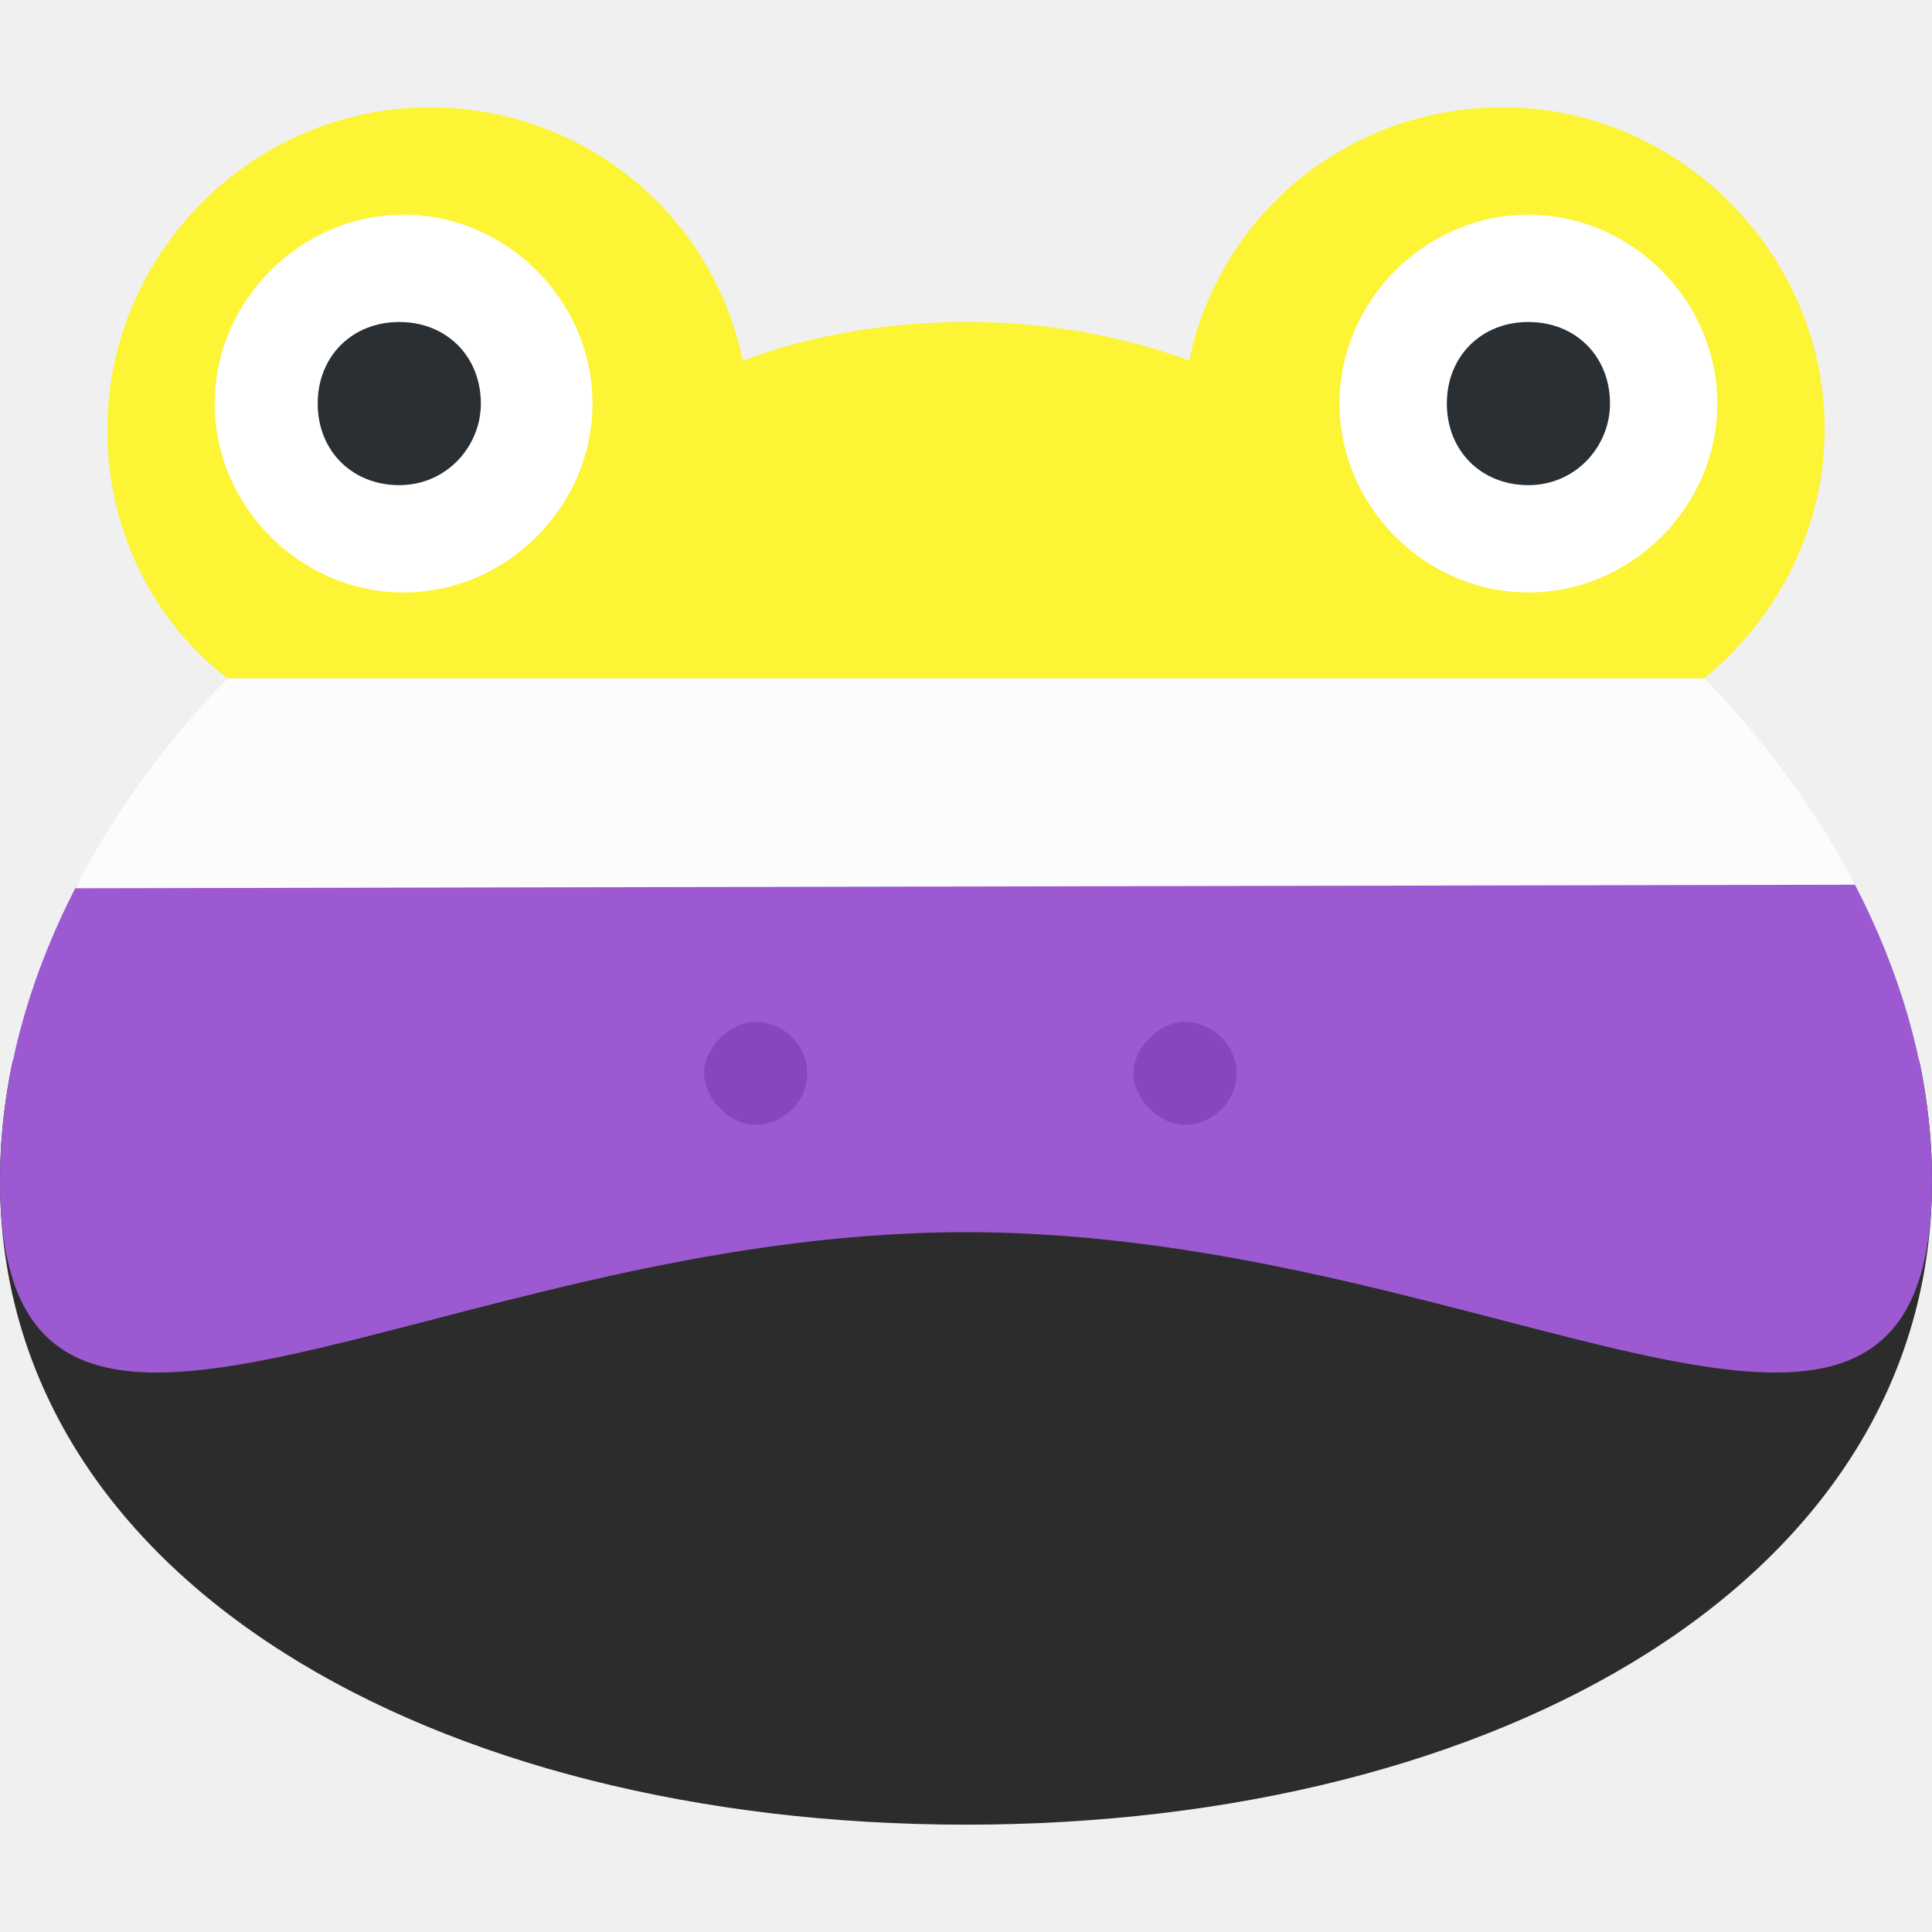
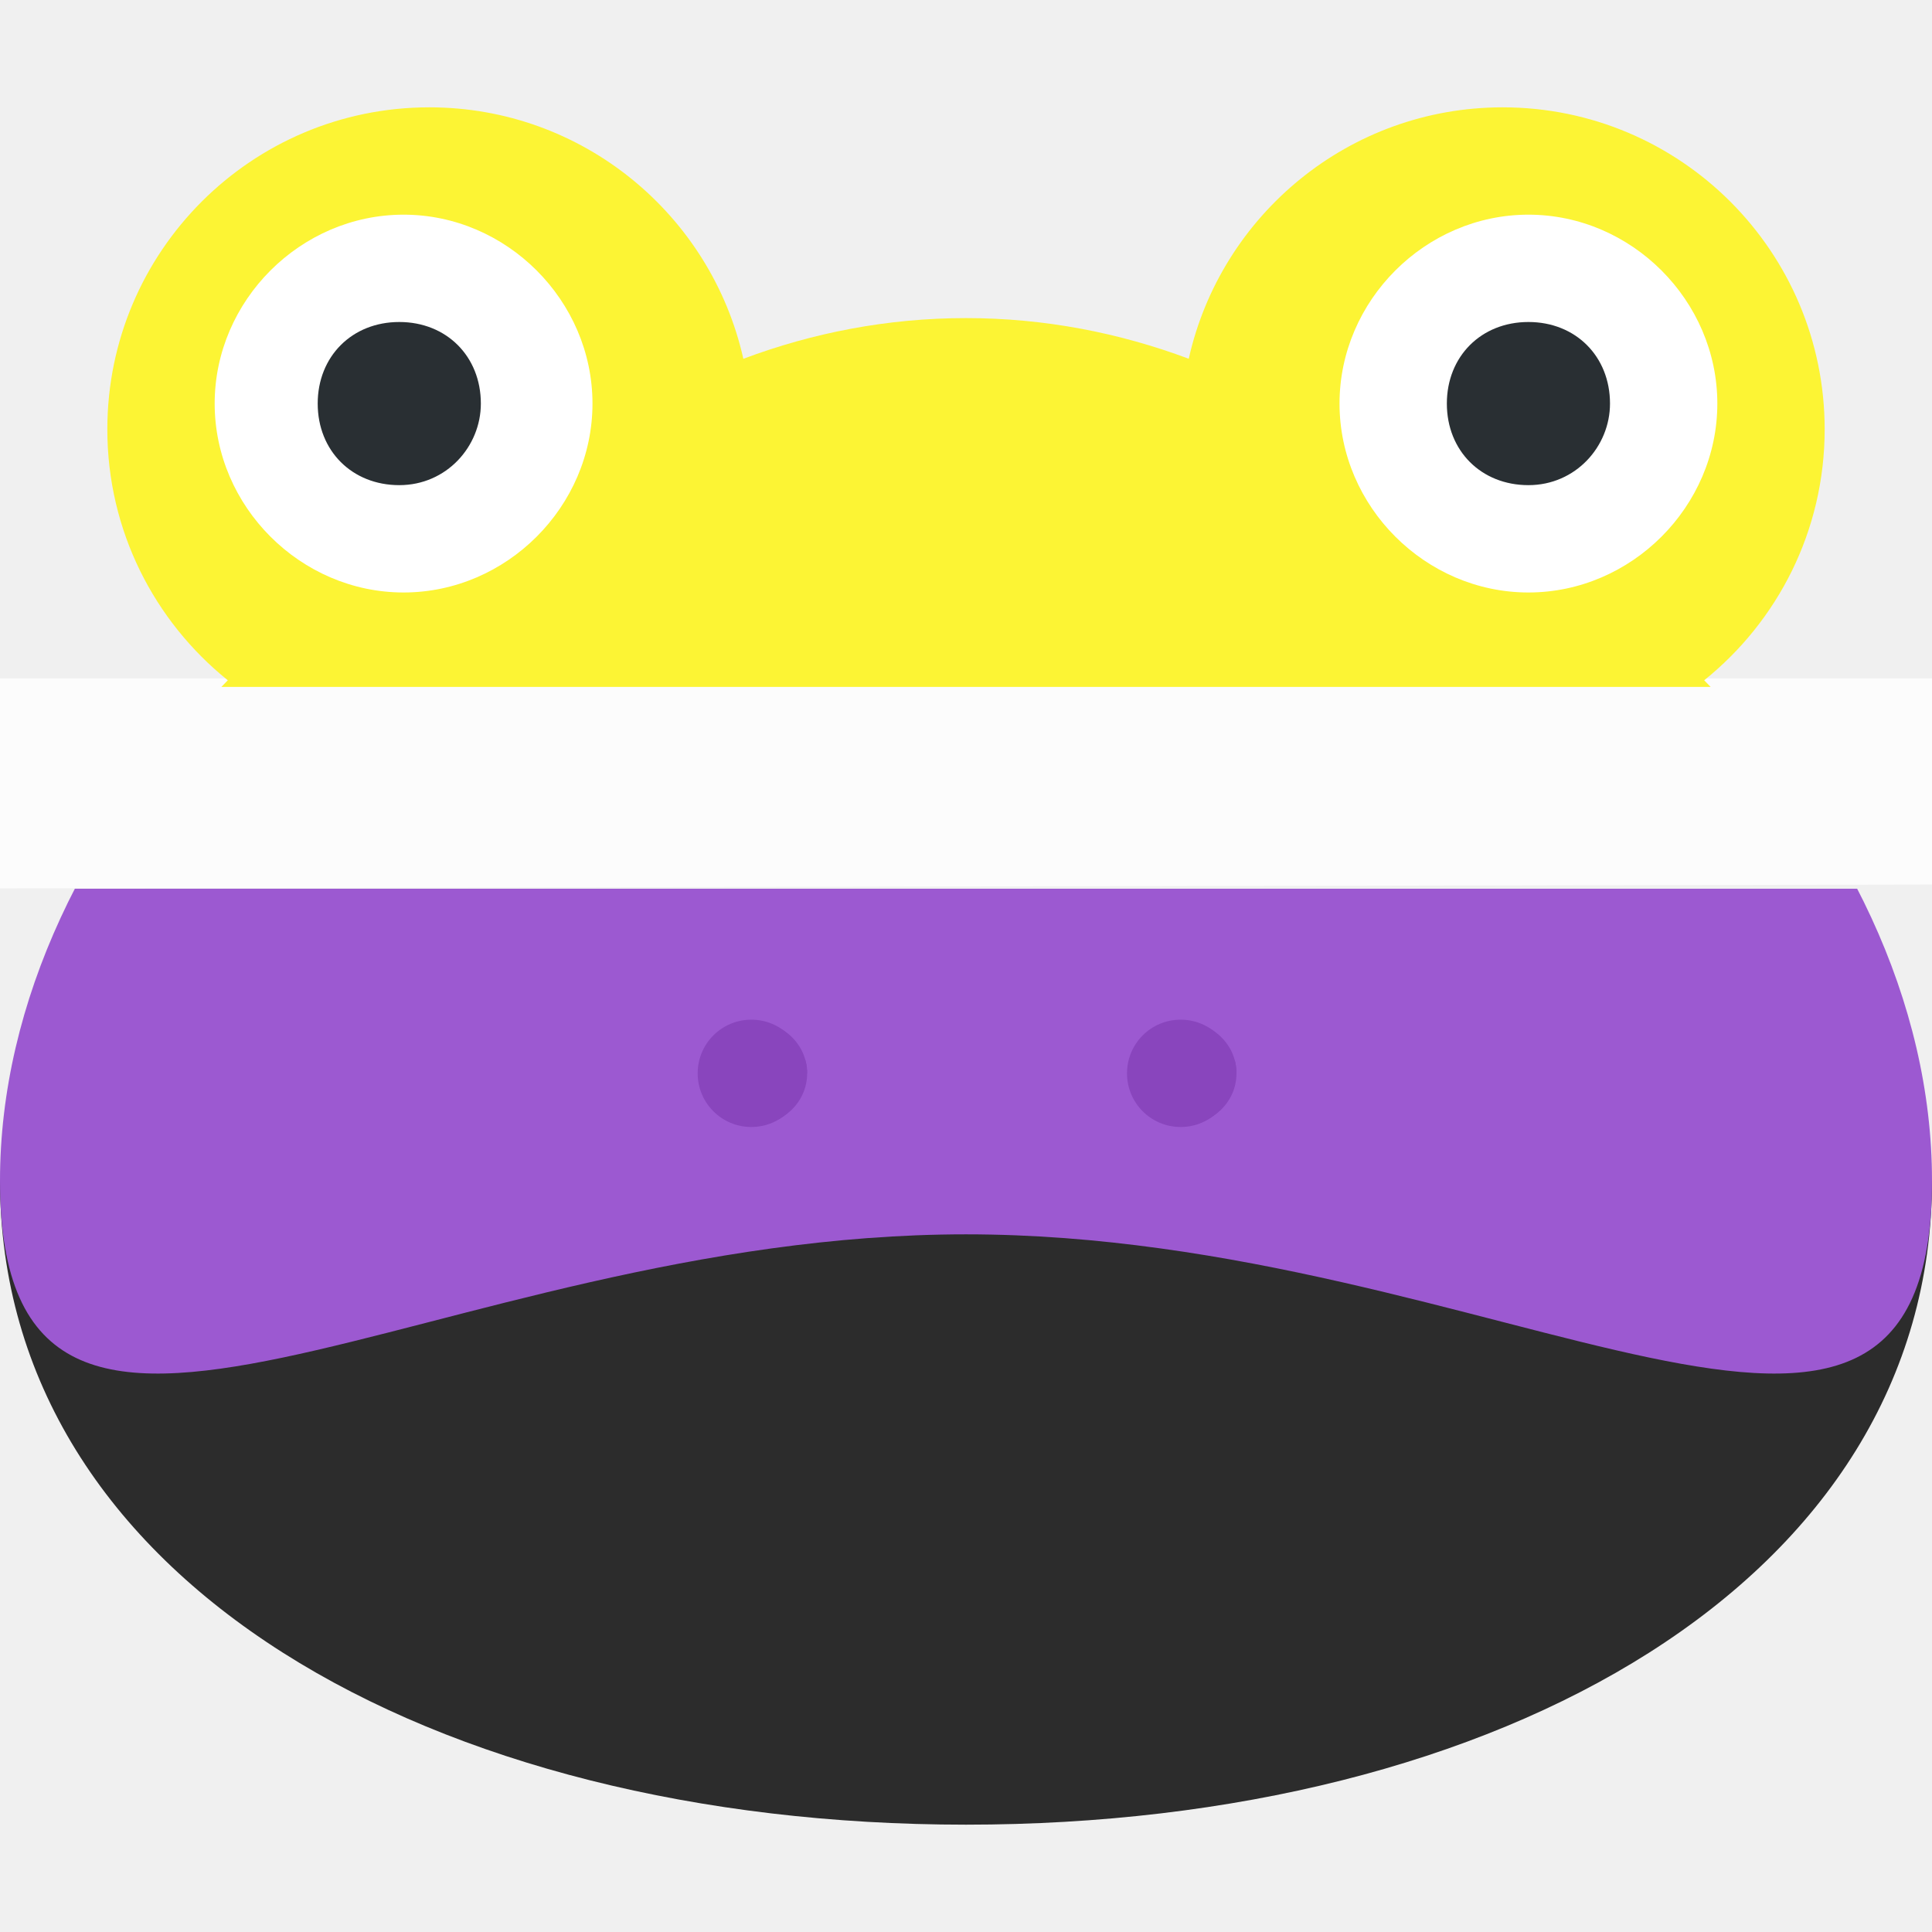
<svg xmlns="http://www.w3.org/2000/svg" xmlns:xlink="http://www.w3.org/1999/xlink" version="1.1" id="svg2" x="0px" y="0px" viewBox="0 0 45 45" style="enable-background:new 0 0 45 45;" xml:space="preserve">
-   <style type="text/css">
+   <defs id="defs92">
+     <defs id="defs25">
+       <path id="SVGID_5_" d="M 39.7,15.8 C 41.4,14.4 42.5,12.3 42.5,10 42.5,5.9 39.1,2.5 35,2.5 31.4,2.5 28.4,5 27.7,8.4 26.1,7.8 24.3,7.5 22.5,7.5 20.7,7.5 18.9,7.8 17.3,8.4 16.6,5 13.6,2.5 10,2.5 5.9,2.5 2.5,5.9 2.5,10 c 0,2.4 1.1,4.5 2.8,5.8 C 2,19.2 0,23.4 0,27.5 c 0,9.3 10.1,1.2 22.5,1.2 12.4,0 22.5,8.1 22.5,-1.2 0,-4.1 -2,-8.3 -5.3,-11.7" />
+     </defs>
+     <defs id="defs34">
+       <path id="SVGID_7_" d="M 39.7,15.8 C 41.4,14.4 42.5,12.3 42.5,10 42.5,5.9 39.1,2.5 35,2.5 31.4,2.5 28.4,5 27.7,8.4 26.1,7.8 24.3,7.5 22.5,7.5 20.7,7.5 18.9,7.8 17.3,8.4 16.6,5 13.6,2.5 10,2.5 5.9,2.5 2.5,5.9 2.5,10 c 0,2.4 1.1,4.5 2.8,5.8 C 2,19.2 0,23.4 0,27.5 c 0,9.3 10.1,1.2 22.5,1.2 12.4,0 22.5,8.1 22.5,-1.2 0,-4.1 -2,-8.3 -5.3,-11.7" />
+     </defs>
+     <clipPath clipPathUnits="userSpaceOnUse" id="clipPath10526">
+       <path id="path10528" style="fill:#ffffff;fill-opacity:1;fill-rule:nonzero;stroke:none;stroke-width:1.25" d="M 39.694,15.845 C 41.404,14.47 42.5,12.364 42.5,10 42.5,5.859 39.142,2.5 35,2.5 31.424,2.5 28.438,5.006 27.688,8.356 26.076,7.753 24.332,7.409 22.5,7.409 c -1.831,0 -3.576,0.344 -5.186,0.948 C 16.562,5.006 13.576,2.5 10,2.5 5.859,2.5 2.5,5.859 2.5,10 c 0,2.364 1.097,4.47 2.806,5.845 C 2,19.195 0,23.356 0,27.5 c 0,9.32 10.074,1.25 22.5,1.25 12.428,0 22.5,8.07 22.5,-1.25 0,-4.144 -1.999,-8.305 -5.306,-11.655" />
+     </clipPath>
+     <clipPath clipPathUnits="userSpaceOnUse" id="clipPath10532">
+       <path id="path10534" style="fill:#ffffff;fill-opacity:1;fill-rule:nonzero;stroke:none;stroke-width:1.25" d="M 39.694,15.845 C 41.404,14.47 42.5,12.364 42.5,10 42.5,5.859 39.142,2.5 35,2.5 31.424,2.5 28.438,5.006 27.688,8.356 26.076,7.753 24.332,7.409 22.5,7.409 c -1.831,0 -3.576,0.344 -5.186,0.948 C 16.562,5.006 13.576,2.5 10,2.5 5.859,2.5 2.5,5.859 2.5,10 c 0,2.364 1.097,4.47 2.806,5.845 C 2,19.195 0,23.356 0,27.5 c 0,9.32 10.074,1.25 22.5,1.25 12.428,0 22.5,8.07 22.5,-1.25 0,-4.144 -1.999,-8.305 -5.306,-11.655" />
+     </clipPath>
+     <clipPath clipPathUnits="userSpaceOnUse" id="clipPath10536">
+       <path id="path10538" style="fill:#ffffff;fill-opacity:1;fill-rule:nonzero;stroke:none;stroke-width:1.25" d="M 39.694,15.845 C 41.404,14.47 42.5,12.364 42.5,10 42.5,5.859 39.142,2.5 35,2.5 31.424,2.5 28.438,5.006 27.688,8.356 26.076,7.753 24.332,7.409 22.5,7.409 c -1.831,0 -3.576,0.344 -5.186,0.948 C 16.562,5.006 13.576,2.5 10,2.5 5.859,2.5 2.5,5.859 2.5,10 c 0,2.364 1.097,4.47 2.806,5.845 C 2,19.195 0,23.356 0,27.5 c 0,9.32 10.074,1.25 22.5,1.25 12.428,0 22.5,8.07 22.5,-1.25 0,-4.144 -1.999,-8.305 -5.306,-11.655" />
+     </clipPath>
+   </defs>
+   <style type="text/css" id="style2">
	.st0{clip-path:url(#SVGID_2_);fill:#2C2C2C;}
	.st1{clip-path:url(#SVGID_4_);fill:#9C59D1;}
	.st2{clip-path:url(#SVGID_6_);fill:#FCF434;}
	.st3{clip-path:url(#SVGID_8_);fill:#FCFCFC;}
	.st4{clip-path:url(#SVGID_10_);fill:#9C59D1;}
	.st5{fill:#FFFFFF;}
	.st6{fill:#292F33;}
	.st7{clip-path:url(#SVGID_12_);fill:#8945BD;}
	.st8{clip-path:url(#SVGID_14_);fill:#8945BD;}
	.st9{clip-path:url(#SVGID_16_);fill:#8945BD;}
	.st10{clip-path:url(#SVGID_18_);fill:#8945BD;}
</style>
-   <g>
-     <defs>
-       <path id="SVGID_1_" d="M45,27.5c0,9.3-10.1,15-22.5,15S0,36.8,0,27.5S10.1,8.7,22.5,8.7S45,18.2,45,27.5" />
-     </defs>
-     <clipPath id="SVGID_2_">
-       <use xlink:href="#SVGID_1_" style="overflow:visible;" />
-     </clipPath>
-     <path id="path6" class="st0" d="M-3.2,24.7h62.3l0.5,19.4l-61.6,1L-3.2,24.7z" />
-   </g>
+   <path id="path22" style="fill:#2c2c2c;fill-opacity:1;fill-rule:nonzero;stroke:none;stroke-width:1.25" d="m 45,27.5 c 0,9.32 -10.074,15 -22.5,15 -12.426,0 -22.5,-5.68 -22.5,-15 h 45" />
+   <rect style="fill:#9c59d1;fill-opacity:1;stroke:none;stroke-width:1.7;paint-order:markers fill stroke" id="rect3297" width="45" height="16.464" x="0" y="20.7" clip-path="url(#clipPath10532)" />
+   <path id="path10" class="st3" d="m -3.4,15.8 h 50 l -0.2,4.8 -49.9,0.1 z" clip-path="url(#SVGID_8_)" />
+   <rect style="fill:#fcf434;fill-opacity:1;stroke:none;stroke-width:1.7;paint-order:markers fill stroke" id="rect10362" width="45" height="15.891" x="0" y="0.109" clip-path="url(#clipPath10526)" />
  <g id="g10" transform="matrix(1.25,0,0,-1.25,0,45.00025)">
</g>
-   <g>
-     <defs>
-       <path id="SVGID_3_" d="M39.7,15.8c1.7-1.4,2.8-3.5,2.8-5.8c0-4.1-3.4-7.5-7.5-7.5c-3.6,0-6.6,2.5-7.3,5.9    c-1.6-0.6-3.4-0.9-5.2-0.9c-1.8,0-3.6,0.3-5.2,0.9C16.6,5,13.6,2.5,10,2.5c-4.1,0-7.5,3.4-7.5,7.5c0,2.4,1.1,4.5,2.8,5.8    C2,19.2,0,23.4,0,27.5c0,9.3,10.1,1.2,22.5,1.2c12.4,0,22.5,8.1,22.5-1.2C45,23.4,43,19.2,39.7,15.8" />
-     </defs>
-     <clipPath id="SVGID_4_">
-       <use xlink:href="#SVGID_3_" style="overflow:visible;" />
-     </clipPath>
-     <path id="path8" class="st1" d="   M-4.7,20.5l63.1,0.1l0.7,4.4H-3.2L-4.7,20.5z" />
-   </g>
-   <g>
-     <defs>
-       <path id="SVGID_5_" d="M39.7,15.8c1.7-1.4,2.8-3.5,2.8-5.8c0-4.1-3.4-7.5-7.5-7.5c-3.6,0-6.6,2.5-7.3,5.9    c-1.6-0.6-3.4-0.9-5.2-0.9c-1.8,0-3.6,0.3-5.2,0.9C16.6,5,13.6,2.5,10,2.5c-4.1,0-7.5,3.4-7.5,7.5c0,2.4,1.1,4.5,2.8,5.8    C2,19.2,0,23.4,0,27.5c0,9.3,10.1,1.2,22.5,1.2c12.4,0,22.5,8.1,22.5-1.2C45,23.4,43,19.2,39.7,15.8" />
-     </defs>
-     <clipPath id="SVGID_6_">
-       <use xlink:href="#SVGID_5_" style="overflow:visible;" />
-     </clipPath>
-     <path id="path12" class="st2" d="M52.2,2.5H3.7c-3.8,0-6.8,7.7-6.8,11.7V16l62.7-0.1L59,14.3   C59,14.3,56,2.5,52.2,2.5z" />
-   </g>
-   <g>
-     <defs>
-       <path id="SVGID_7_" d="M39.7,15.8c1.7-1.4,2.8-3.5,2.8-5.8c0-4.1-3.4-7.5-7.5-7.5c-3.6,0-6.6,2.5-7.3,5.9    c-1.6-0.6-3.4-0.9-5.2-0.9c-1.8,0-3.6,0.3-5.2,0.9C16.6,5,13.6,2.5,10,2.5c-4.1,0-7.5,3.4-7.5,7.5c0,2.4,1.1,4.5,2.8,5.8    C2,19.2,0,23.4,0,27.5c0,9.3,10.1,1.2,22.5,1.2c12.4,0,22.5,8.1,22.5-1.2C45,23.4,43,19.2,39.7,15.8" />
-     </defs>
-     <clipPath id="SVGID_8_">
-       <use xlink:href="#SVGID_7_" style="overflow:visible;" />
-     </clipPath>
-     <path id="path10" class="st3" d="M-3.4,15.8l50,0l-0.2,4.8l-49.9,0.1L-3.4,15.8z" />
-   </g>
-   <g>
-     <defs>
-       <path id="SVGID_9_" d="M39.7,15.8c1.7-1.4,2.8-3.5,2.8-5.8c0-4.1-3.4-7.5-7.5-7.5c-3.6,0-6.6,2.5-7.3,5.9    c-1.6-0.6-3.4-0.9-5.2-0.9c-1.8,0-3.6,0.3-5.2,0.9C16.6,5,13.6,2.5,10,2.5c-4.1,0-7.5,3.4-7.5,7.5c0,2.4,1.1,4.5,2.8,5.8    C2,19.2,0,23.4,0,27.5c0,9.3,10.1,1.2,22.5,1.2c12.4,0,22.5,8.1,22.5-1.2C45,23.4,43,19.2,39.7,15.8" />
-     </defs>
-     <clipPath id="SVGID_10_">
-       <use xlink:href="#SVGID_9_" style="overflow:visible;" />
-     </clipPath>
-     <path id="path3970" class="st4" d="M-3.2,24.7h62.3v7.8H-3.2V24.7z" />
-   </g>
+   <path id="path46" style="fill:#8945bd;fill-opacity:1;fill-rule:nonzero;stroke:none;stroke-width:1.25" d="m 18.75,25 c 0,0.691 -0.56,1.25 -1.25,1.25 -0.69,0 -1.25,-0.559 -1.25,-1.25 0,-0.691 0.56,-1.25 1.25,-1.25 0.69,0 1.25,0.559 1.25,1.25" />
+   <path id="path50" style="fill:#8945bd;fill-opacity:1;fill-rule:nonzero;stroke:none;stroke-width:1.25" d="m 28.75,25 c 0,0.691 -0.559,1.25 -1.25,1.25 -0.691,0 -1.25,-0.559 -1.25,-1.25 0,-0.691 0.559,-1.25 1.25,-1.25 0.691,0 1.25,0.559 1.25,1.25" />
  <path id="path30" class="st5" d="M13.8,9.4c0,2.4-2,4.4-4.4,4.4S5,11.8,5,9.4S7,5,9.4,5S13.8,7,13.8,9.4" />
  <path id="path34" class="st6" d="M11.2,9.4c0,1-0.8,1.9-1.9,1.9s-1.9-0.8-1.9-1.9s0.8-1.9,1.9-1.9S11.2,8.3,11.2,9.4" />
  <path id="path38" class="st5" d="M40,9.4c0,2.4-2,4.4-4.4,4.4s-4.4-2-4.4-4.4s2-4.4,4.4-4.4S40,7,40,9.4" />
  <path id="path42" class="st6" d="M37.5,9.4c0,1-0.8,1.9-1.9,1.9s-1.9-0.8-1.9-1.9s0.8-1.9,1.9-1.9S37.5,8.3,37.5,9.4" />
-   <g>
-     <defs>
+   <g id="g62">
+     <defs id="defs56">
      <path id="SVGID_11_" d="M28.8,25c0,0.7-0.6,1.2-1.2,1.2s-1.2-0.6-1.2-1.2s0.6-1.2,1.2-1.2S28.8,24.3,28.8,25" />
    </defs>
    <clipPath id="SVGID_12_">
-       <use xlink:href="#SVGID_11_" style="overflow:visible;" />
+       <use xlink:href="#SVGID_11_" style="overflow:visible;" id="use58" />
    </clipPath>
-     <path id="path4000" class="st7" d="M-3.2,17.2h62.3V25H-3.2V17.2z" />
+     <path id="path4000" class="st7" d="M-3.2,17.2h62.3V25H-3.2V17.2z" clip-path="url(#SVGID_12_)" />
  </g>
-   <g>
-     <defs>
+   <g id="g71">
+     <defs id="defs65">
      <path id="SVGID_13_" d="M28.8,25c0,0.7-0.6,1.2-1.2,1.2s-1.2-0.6-1.2-1.2s0.6-1.2,1.2-1.2S28.8,24.3,28.8,25" />
    </defs>
    <clipPath id="SVGID_14_">
-       <use xlink:href="#SVGID_13_" style="overflow:visible;" />
+       <use xlink:href="#SVGID_13_" style="overflow:visible;" id="use67" />
    </clipPath>
-     <path id="path4026" class="st8" d="M-3.2,24.7h62.3v7.8H-3.2V24.7z" />
+     <path id="path4026" class="st8" d="M-3.2,24.7h62.3v7.8H-3.2V24.7z" clip-path="url(#SVGID_14_)" />
  </g>
-   <g>
-     <defs>
+   <g id="g80">
+     <defs id="defs74">
      <path id="SVGID_15_" d="M18.8,25c0,0.7-0.6,1.2-1.2,1.2s-1.2-0.6-1.2-1.2s0.6-1.2,1.2-1.2S18.8,24.3,18.8,25" />
    </defs>
    <clipPath id="SVGID_16_">
-       <use xlink:href="#SVGID_15_" style="overflow:visible;" />
+       <use xlink:href="#SVGID_15_" style="overflow:visible;" id="use76" />
    </clipPath>
-     <path id="path4014" class="st9" d="M-3.2,17.2h62.3V25H-3.2V17.2z" />
+     <path id="path4014" class="st9" d="M-3.2,17.2h62.3V25H-3.2V17.2z" clip-path="url(#SVGID_16_)" />
  </g>
-   <g>
-     <defs>
-       <path id="SVGID_17_" d="M18.8,25c0,0.7-0.6,1.2-1.2,1.2s-1.2-0.6-1.2-1.2s0.6-1.2,1.2-1.2S18.8,24.3,18.8,25" />
+   <g id="g89">
+     <defs id="defs83">
+       <path id="SVGID_17_" d="m 18.8,25 c 0,0.7 -0.6,1.2 -1.2,1.2 -0.6,0 -1.2,-0.6 -1.2,-1.2 0,-0.6 0.6,-1.2 1.2,-1.2 0.6,0 1.2,0.5 1.2,1.2" />
    </defs>
    <clipPath id="SVGID_18_">
-       <use xlink:href="#SVGID_17_" style="overflow:visible;" />
+       <use xlink:href="#SVGID_17_" style="overflow:visible" id="use85" x="0" y="0" width="100%" height="100%" />
    </clipPath>
-     <path id="path4020" class="st10" d="M-3.2,24.7h62.3v7.8H-3.2V24.7z" />
+     <path id="path4020" class="st10" d="m -3.2,24.7 h 62.3 v 7.8 H -3.2 Z" clip-path="url(#SVGID_18_)" />
  </g>
</svg>
